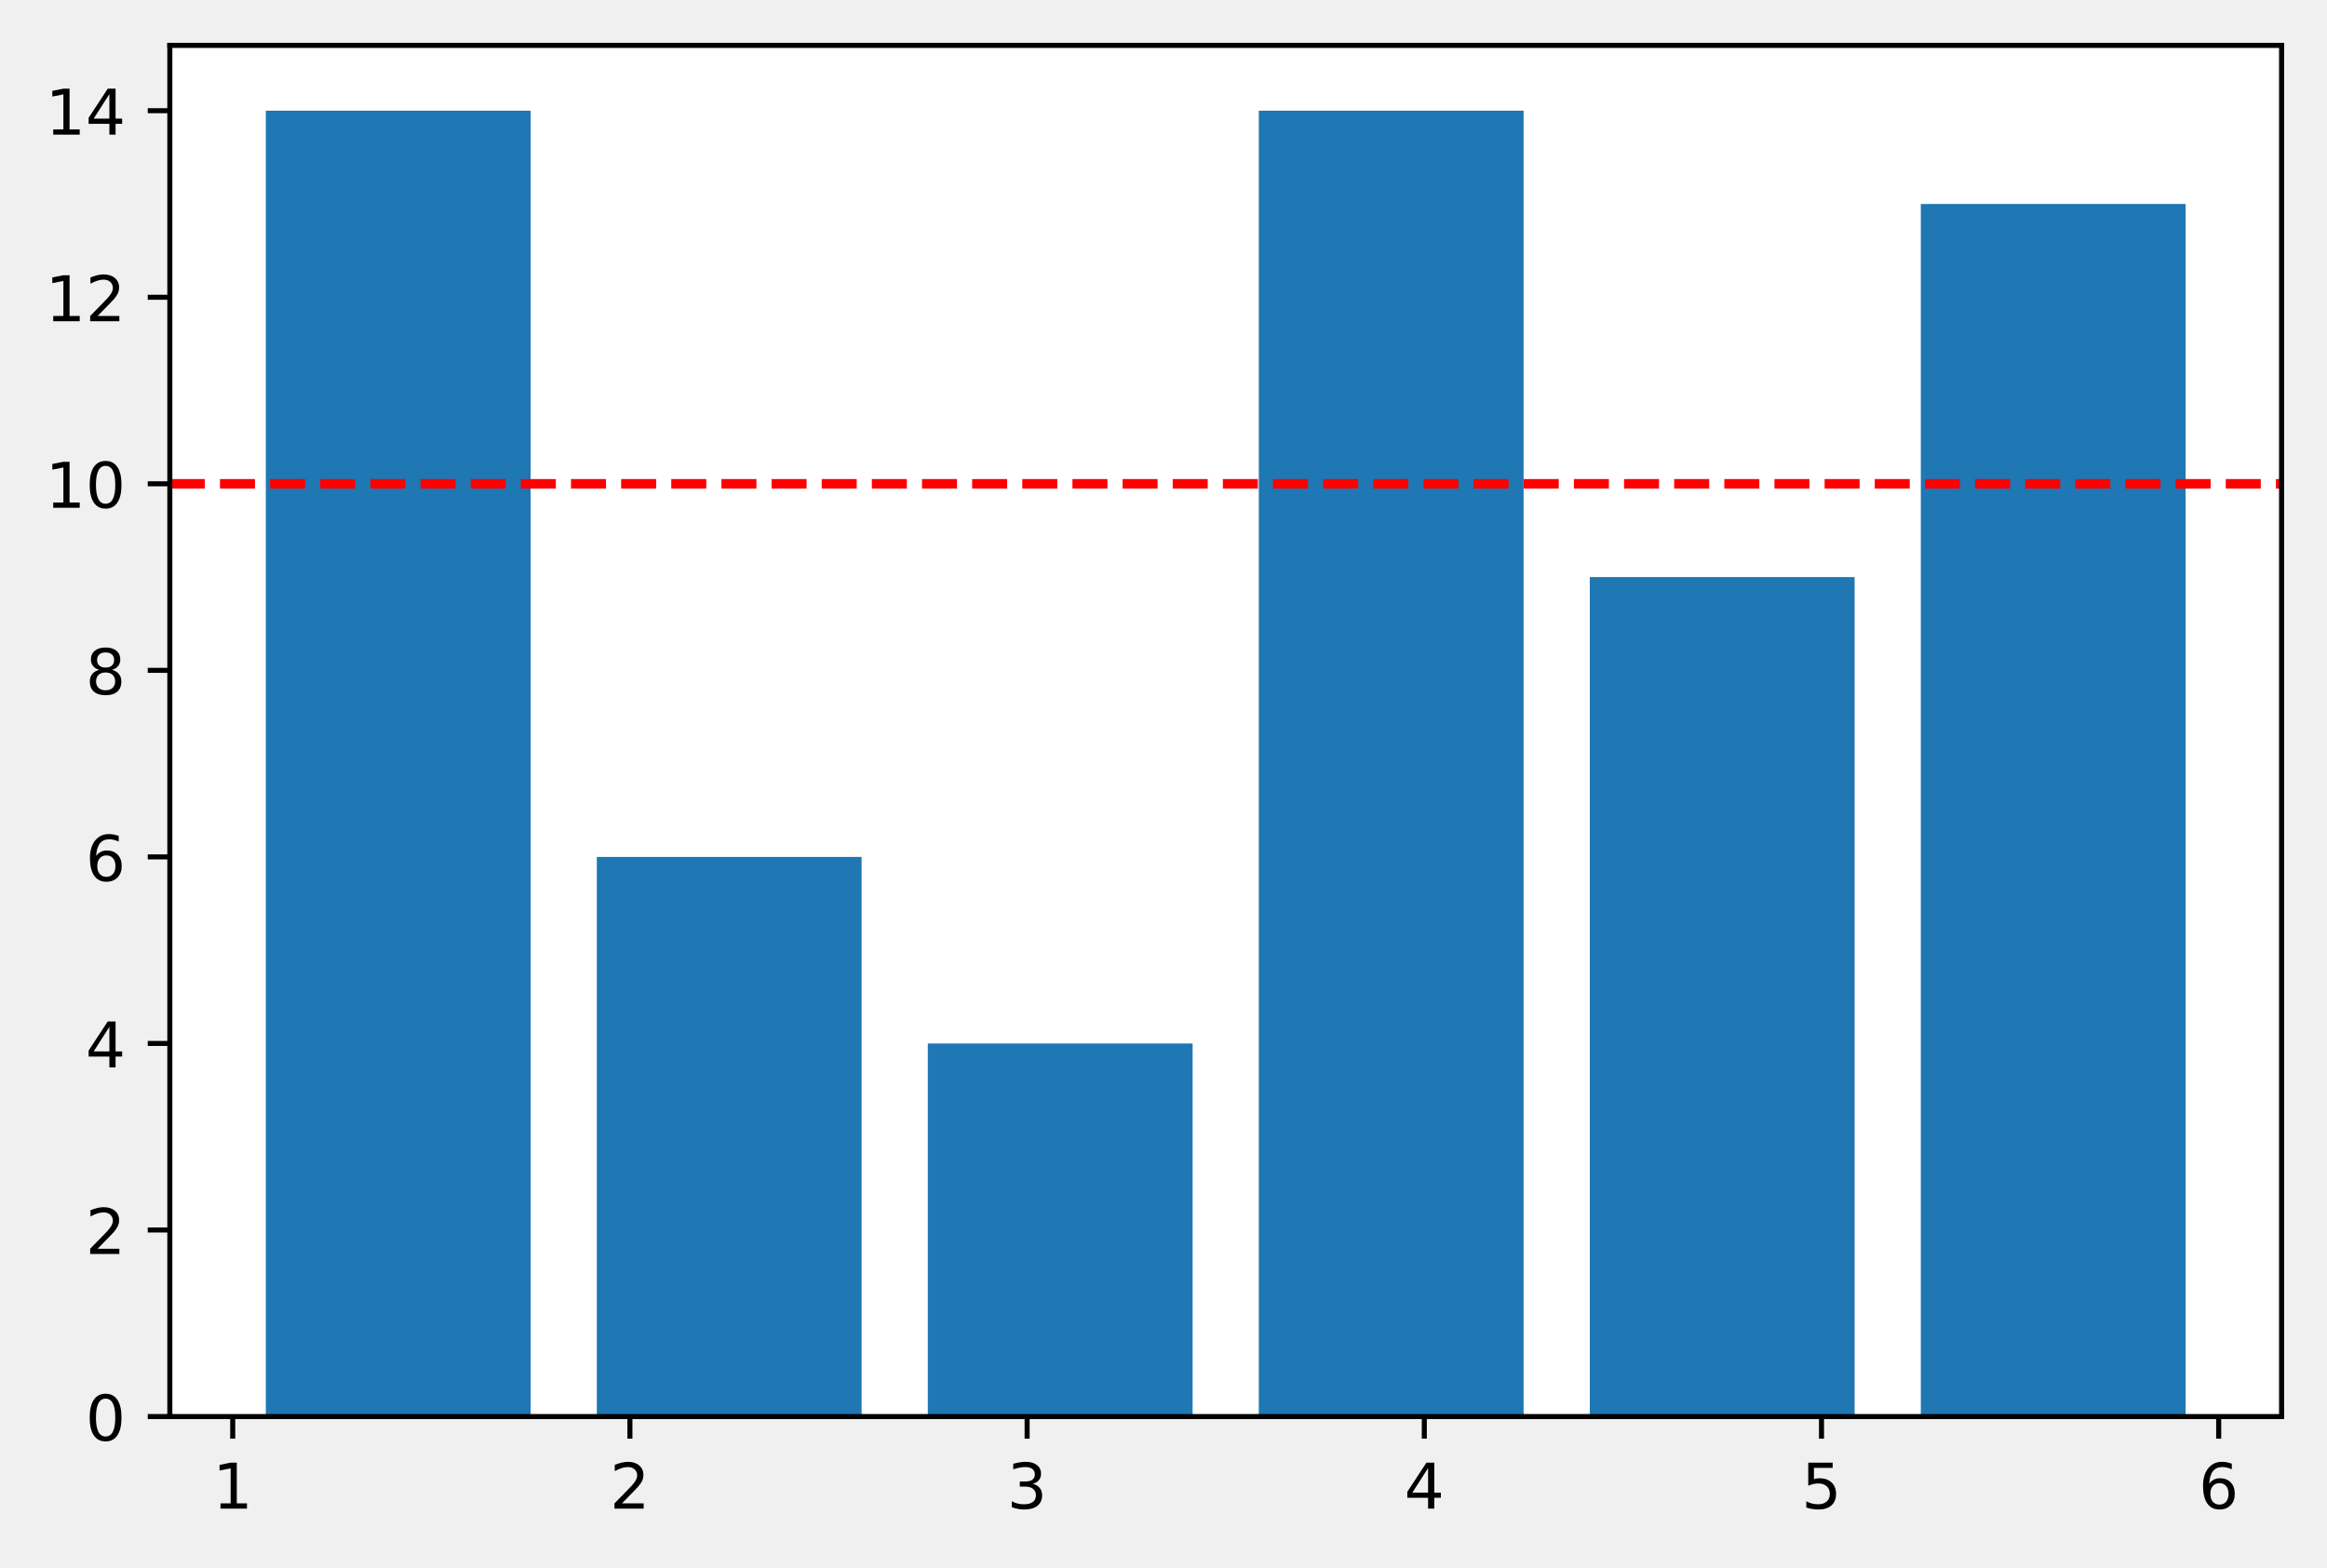
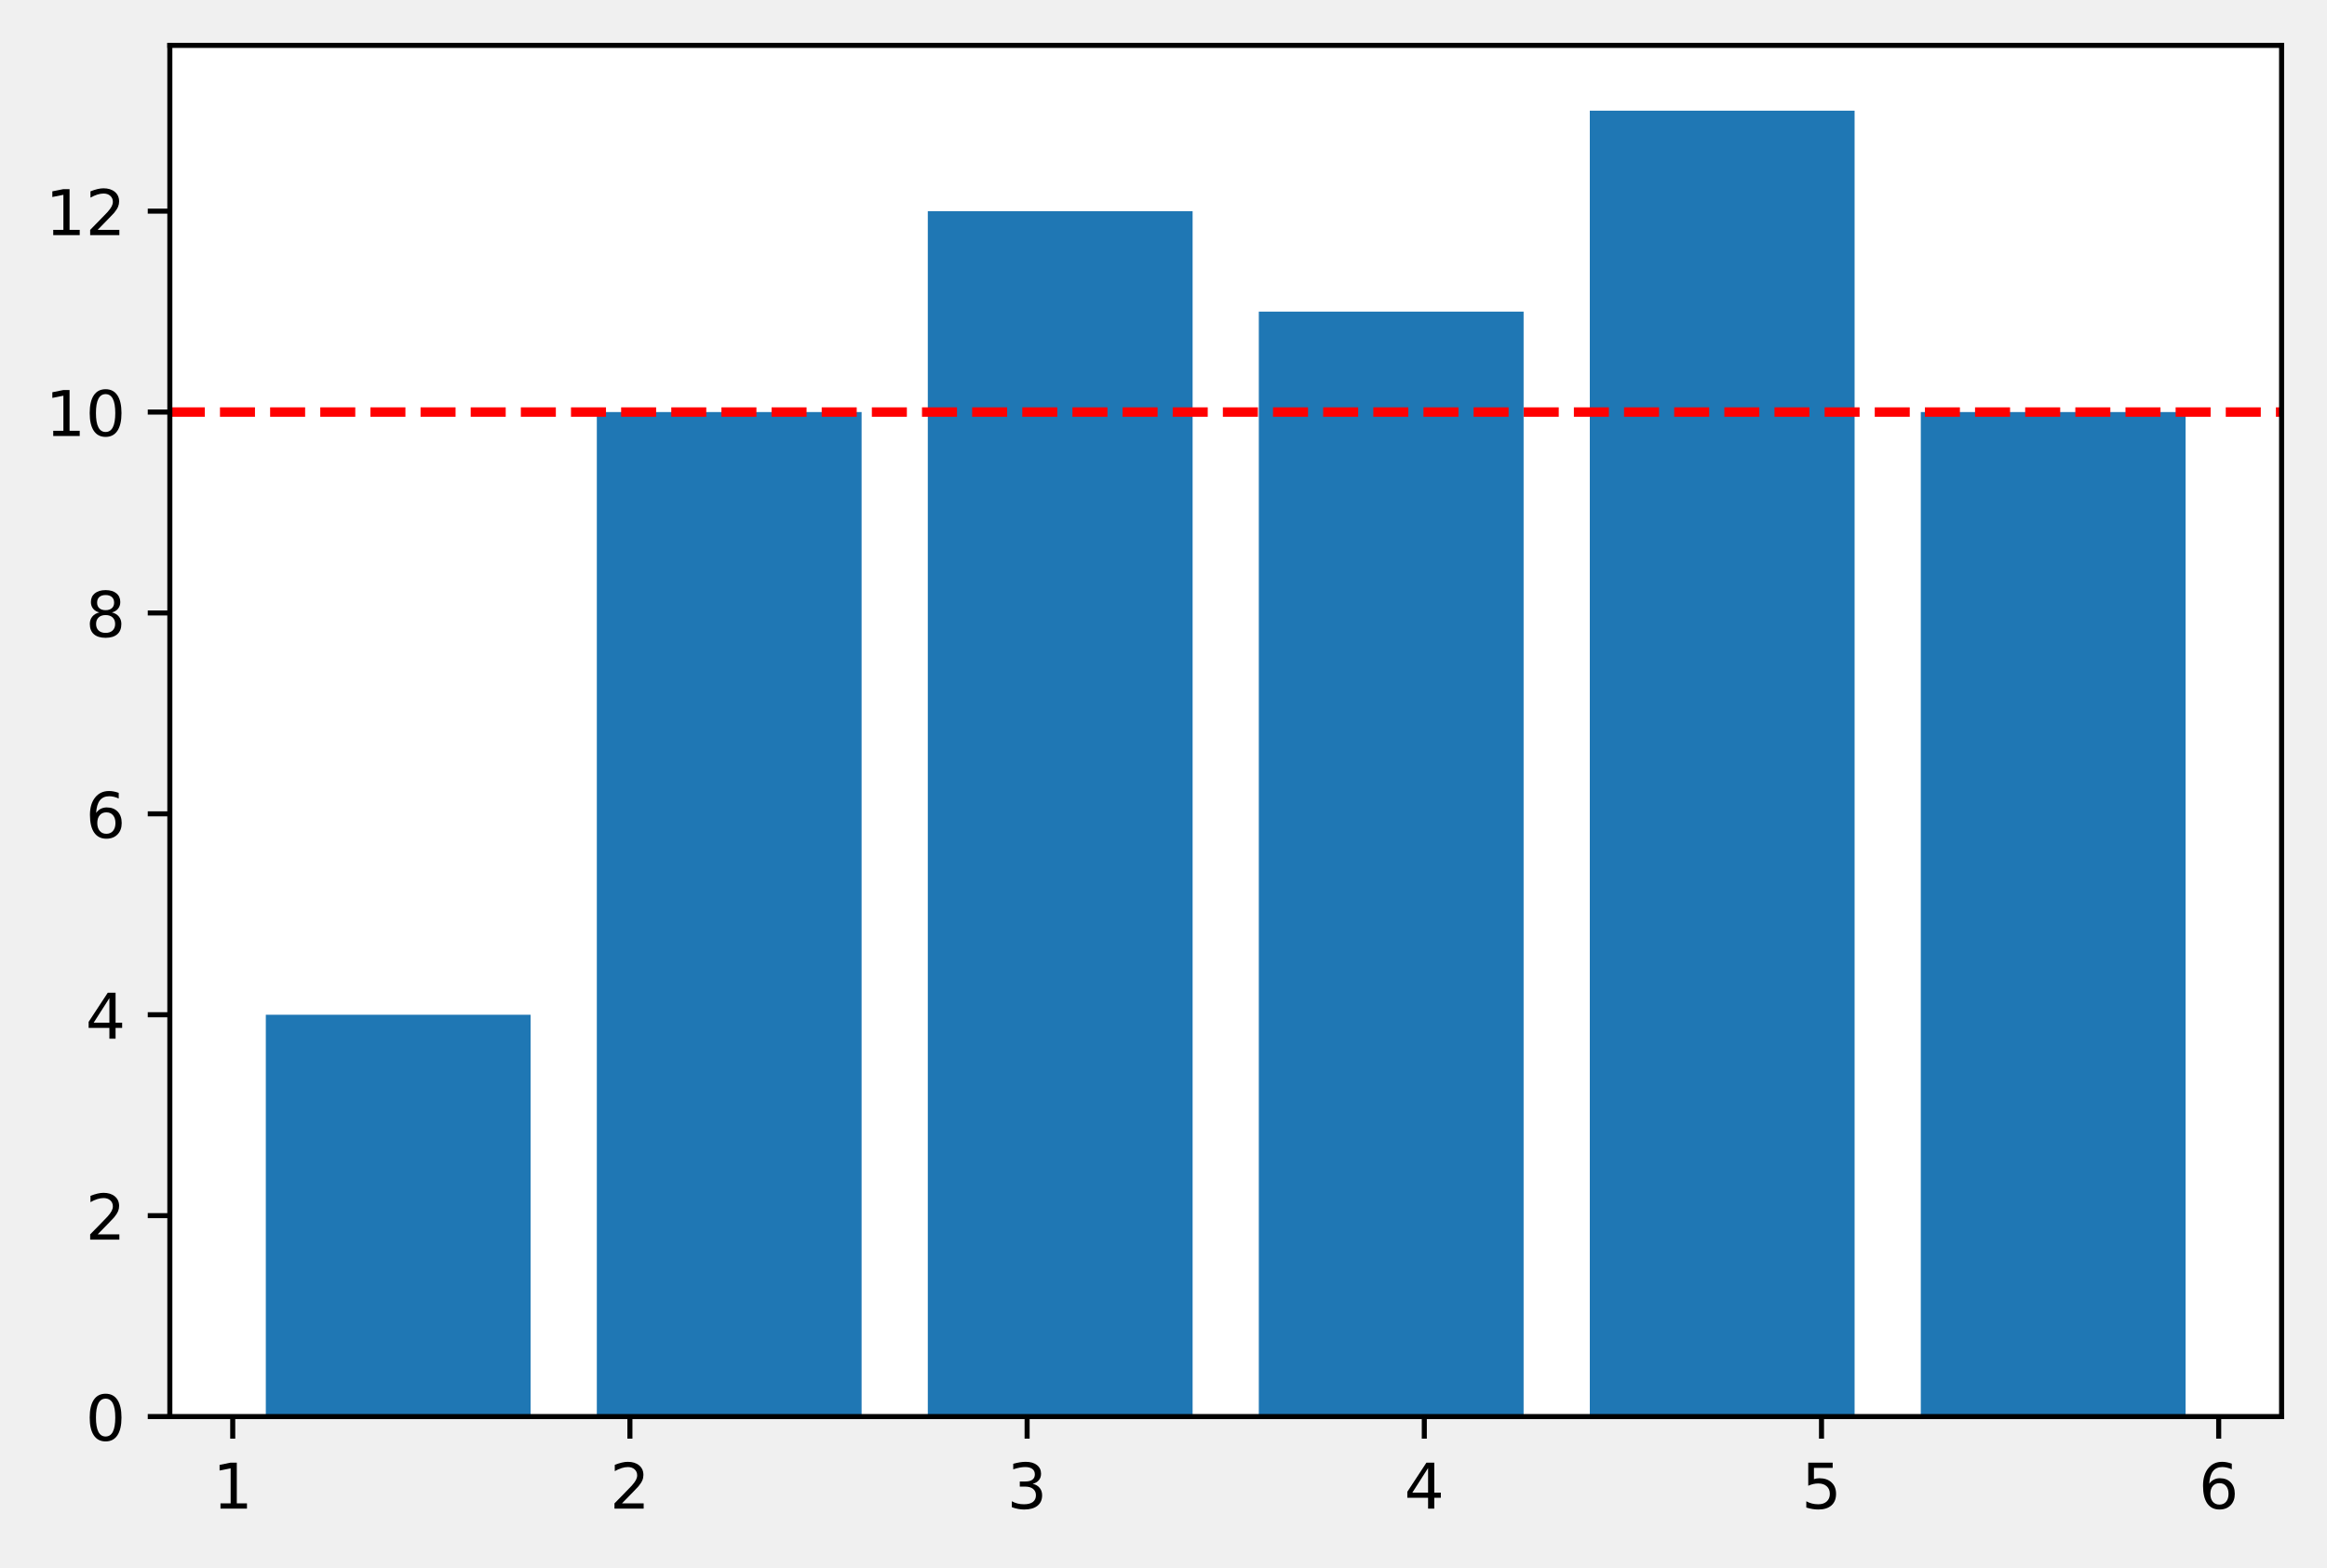
<svg xmlns="http://www.w3.org/2000/svg" xmlns:xlink="http://www.w3.org/1999/xlink" height="248.518pt" version="1.1" viewBox="0 0 368.925 248.518" width="368.925pt">
  <defs>
    <style type="text/css">*{stroke-linecap:butt;stroke-linejoin:round;}</style>
  </defs>
  <g id="figure_1">
    <g id="patch_1">
      <path d="M -0 248.518  L 368.925 248.518  L 368.925 0  L -0 0  z " style="fill:none;" />
    </g>
    <g id="axes_1">
      <g id="patch_2">
        <path d="M 26.925 224.64  L 361.725 224.64  L 361.725 7.2  L 26.925 7.2  z " style="fill:#ffffff;" />
      </g>
      <g id="patch_3">
-         <path clip-path="url(#p88990c931b)" d="M 42.143 224.64  L 84.124 224.64  L 84.124 17.554  L 42.143 17.554  z " style="fill:#1f77b4;" />
+         <path clip-path="url(#p54aac6d6a6)" d="M 42.143 224.64  L 84.124 224.64  L 84.124 160.921  L 42.143 160.921  z " style="fill:#1f77b4;" />
      </g>
      <g id="patch_4">
-         <path clip-path="url(#p88990c931b)" d="M 94.62 224.64  L 136.601 224.64  L 136.601 135.889  L 94.62 135.889  z " style="fill:#1f77b4;" />
+         <path clip-path="url(#p54aac6d6a6)" d="M 94.62 224.64  L 136.601 224.64  L 136.601 65.343  L 94.62 65.343  z " style="fill:#1f77b4;" />
      </g>
      <g id="patch_5">
-         <path clip-path="url(#p88990c931b)" d="M 147.096 224.64  L 189.077 224.64  L 189.077 165.473  L 147.096 165.473  z " style="fill:#1f77b4;" />
+         <path clip-path="url(#p54aac6d6a6)" d="M 147.096 224.64  L 189.077 224.64  L 189.077 33.484  L 147.096 33.484  z " style="fill:#1f77b4;" />
      </g>
      <g id="patch_6">
-         <path clip-path="url(#p88990c931b)" d="M 199.573 224.64  L 241.554 224.64  L 241.554 17.554  L 199.573 17.554  z " style="fill:#1f77b4;" />
+         <path clip-path="url(#p54aac6d6a6)" d="M 199.573 224.64  L 241.554 224.64  L 241.554 49.414  L 199.573 49.414  z " style="fill:#1f77b4;" />
      </g>
      <g id="patch_7">
-         <path clip-path="url(#p88990c931b)" d="M 252.049 224.64  L 294.03 224.64  L 294.03 91.513  L 252.049 91.513  z " style="fill:#1f77b4;" />
+         <path clip-path="url(#p54aac6d6a6)" d="M 252.049 224.64  L 294.03 224.64  L 294.03 17.554  L 252.049 17.554  z " style="fill:#1f77b4;" />
      </g>
      <g id="patch_8">
-         <path clip-path="url(#p88990c931b)" d="M 304.526 224.64  L 346.507 224.64  L 346.507 32.346  L 304.526 32.346  z " style="fill:#1f77b4;" />
+         <path clip-path="url(#p54aac6d6a6)" d="M 304.526 224.64  L 346.507 224.64  L 346.507 65.343  L 304.526 65.343  z " style="fill:#1f77b4;" />
      </g>
      <g id="matplotlib.axis_1">
        <g id="xtick_1">
          <g id="line2d_1">
            <defs>
-               <path d="M 0 0  L 0 3.5  " id="ma1207db851" style="stroke:#000000;stroke-width:0.8;" />
+               <path d="M 0 0  L 0 3.5  " id="m7211c6a18f" style="stroke:#000000;stroke-width:0.8;" />
            </defs>
            <g>
-               <use style="stroke:#000000;stroke-width:0.8;" x="36.896" xlink:href="#ma1207db851" y="224.64" />
+               <use style="stroke:#000000;stroke-width:0.8;" x="36.896" xlink:href="#m7211c6a18f" y="224.64" />
            </g>
          </g>
          <g id="text_1">
            <g transform="translate(33.71428 239.2384)scale(0.1 -0.1)">
              <defs>
                <path d="M 12.406 8.297  L 28.516 8.297  L 28.516 63.922  L 10.984 60.406  L 10.984 69.391  L 28.422 72.906  L 38.281 72.906  L 38.281 8.297  L 54.391 8.297  L 54.391 0  L 12.406 0  z " id="DejaVuSans-49" />
              </defs>
              <use xlink:href="#DejaVuSans-49" />
            </g>
          </g>
        </g>
        <g id="xtick_2">
          <g id="line2d_2">
            <g>
-               <use style="stroke:#000000;stroke-width:0.8;" x="99.867" xlink:href="#ma1207db851" y="224.64" />
+               <use style="stroke:#000000;stroke-width:0.8;" x="99.867" xlink:href="#m7211c6a18f" y="224.64" />
            </g>
          </g>
          <g id="text_2">
            <g transform="translate(96.68607 239.2384)scale(0.1 -0.1)">
              <defs>
                <path d="M 19.188 8.297  L 53.609 8.297  L 53.609 0  L 7.328 0  L 7.328 8.297  Q 12.938 14.109 22.625 23.891  Q 32.328 33.688 34.812 36.531  Q 39.547 41.844 41.422 45.531  Q 43.312 49.219 43.312 52.781  Q 43.312 58.594 39.234 62.25  Q 35.156 65.922 28.609 65.922  Q 23.969 65.922 18.812 64.312  Q 13.672 62.703 7.812 59.422  L 7.812 69.391  Q 13.766 71.781 18.938 73  Q 24.125 74.219 28.422 74.219  Q 39.75 74.219 46.484 68.547  Q 53.219 62.891 53.219 53.422  Q 53.219 48.922 51.531 44.891  Q 49.859 40.875 45.406 35.406  Q 44.188 33.984 37.641 27.219  Q 31.109 20.453 19.188 8.297  z " id="DejaVuSans-50" />
              </defs>
              <use xlink:href="#DejaVuSans-50" />
            </g>
          </g>
        </g>
        <g id="xtick_3">
          <g id="line2d_3">
            <g>
-               <use style="stroke:#000000;stroke-width:0.8;" x="162.839" xlink:href="#ma1207db851" y="224.64" />
+               <use style="stroke:#000000;stroke-width:0.8;" x="162.839" xlink:href="#m7211c6a18f" y="224.64" />
            </g>
          </g>
          <g id="text_3">
            <g transform="translate(159.6579 239.2384)scale(0.1 -0.1)">
              <defs>
                <path d="M 40.578 39.312  Q 47.656 37.797 51.625 33  Q 55.609 28.219 55.609 21.188  Q 55.609 10.406 48.188 4.484  Q 40.766 -1.422 27.094 -1.422  Q 22.516 -1.422 17.656 -0.516  Q 12.797 0.391 7.625 2.203  L 7.625 11.719  Q 11.719 9.328 16.594 8.109  Q 21.484 6.891 26.812 6.891  Q 36.078 6.891 40.938 10.547  Q 45.797 14.203 45.797 21.188  Q 45.797 27.641 41.281 31.266  Q 36.766 34.906 28.719 34.906  L 20.219 34.906  L 20.219 43.016  L 29.109 43.016  Q 36.375 43.016 40.234 45.922  Q 44.094 48.828 44.094 54.297  Q 44.094 59.906 40.109 62.906  Q 36.141 65.922 28.719 65.922  Q 24.656 65.922 20.016 65.031  Q 15.375 64.156 9.812 62.312  L 9.812 71.094  Q 15.438 72.656 20.344 73.438  Q 25.25 74.219 29.594 74.219  Q 40.828 74.219 47.359 69.109  Q 53.906 64.016 53.906 55.328  Q 53.906 49.266 50.438 45.094  Q 46.969 40.922 40.578 39.312  z " id="DejaVuSans-51" />
              </defs>
              <use xlink:href="#DejaVuSans-51" />
            </g>
          </g>
        </g>
        <g id="xtick_4">
          <g id="line2d_4">
            <g>
-               <use style="stroke:#000000;stroke-width:0.8;" x="225.811" xlink:href="#ma1207db851" y="224.64" />
+               <use style="stroke:#000000;stroke-width:0.8;" x="225.811" xlink:href="#m7211c6a18f" y="224.64" />
            </g>
          </g>
          <g id="text_4">
            <g transform="translate(222.6296 239.2384)scale(0.1 -0.1)">
              <defs>
                <path d="M 37.797 64.312  L 12.891 25.391  L 37.797 25.391  z M 35.203 72.906  L 47.609 72.906  L 47.609 25.391  L 58.016 25.391  L 58.016 17.188  L 47.609 17.188  L 47.609 0  L 37.797 0  L 37.797 17.188  L 4.891 17.188  L 4.891 26.703  z " id="DejaVuSans-52" />
              </defs>
              <use xlink:href="#DejaVuSans-52" />
            </g>
          </g>
        </g>
        <g id="xtick_5">
          <g id="line2d_5">
            <g>
-               <use style="stroke:#000000;stroke-width:0.8;" x="288.783" xlink:href="#ma1207db851" y="224.64" />
+               <use style="stroke:#000000;stroke-width:0.8;" x="288.783" xlink:href="#m7211c6a18f" y="224.64" />
            </g>
          </g>
          <g id="text_5">
            <g transform="translate(285.6014 239.2384)scale(0.1 -0.1)">
              <defs>
                <path d="M 10.797 72.906  L 49.516 72.906  L 49.516 64.594  L 19.828 64.594  L 19.828 46.734  Q 21.969 47.469 24.109 47.828  Q 26.266 48.188 28.422 48.188  Q 40.625 48.188 47.75 41.5  Q 54.891 34.812 54.891 23.391  Q 54.891 11.625 47.562 5.094  Q 40.234 -1.422 26.906 -1.422  Q 22.312 -1.422 17.547 -0.641  Q 12.797 0.141 7.719 1.703  L 7.719 11.625  Q 12.109 9.234 16.797 8.062  Q 21.484 6.891 26.703 6.891  Q 35.156 6.891 40.078 11.328  Q 45.016 15.766 45.016 23.391  Q 45.016 31 40.078 35.438  Q 35.156 39.891 26.703 39.891  Q 22.75 39.891 18.812 39.016  Q 14.891 38.141 10.797 36.281  z " id="DejaVuSans-53" />
              </defs>
              <use xlink:href="#DejaVuSans-53" />
            </g>
          </g>
        </g>
        <g id="xtick_6">
          <g id="line2d_6">
            <g>
-               <use style="stroke:#000000;stroke-width:0.8;" x="351.754" xlink:href="#ma1207db851" y="224.64" />
+               <use style="stroke:#000000;stroke-width:0.8;" x="351.754" xlink:href="#m7211c6a18f" y="224.64" />
            </g>
          </g>
          <g id="text_6">
            <g transform="translate(348.5732 239.2384)scale(0.1 -0.1)">
              <defs>
                <path d="M 33.016 40.375  Q 26.375 40.375 22.484 35.828  Q 18.609 31.297 18.609 23.391  Q 18.609 15.531 22.484 10.953  Q 26.375 6.391 33.016 6.391  Q 39.656 6.391 43.531 10.953  Q 47.406 15.531 47.406 23.391  Q 47.406 31.297 43.531 35.828  Q 39.656 40.375 33.016 40.375  z M 52.594 71.297  L 52.594 62.312  Q 48.875 64.062 45.094 64.984  Q 41.312 65.922 37.594 65.922  Q 27.828 65.922 22.672 59.328  Q 17.531 52.734 16.797 39.406  Q 19.672 43.656 24.016 45.922  Q 28.375 48.188 33.594 48.188  Q 44.578 48.188 50.953 41.516  Q 57.328 34.859 57.328 23.391  Q 57.328 12.156 50.688 5.359  Q 44.047 -1.422 33.016 -1.422  Q 20.359 -1.422 13.672 8.266  Q 6.984 17.969 6.984 36.375  Q 6.984 53.656 15.188 63.938  Q 23.391 74.219 37.203 74.219  Q 40.922 74.219 44.703 73.484  Q 48.484 72.75 52.594 71.297  z " id="DejaVuSans-54" />
              </defs>
              <use xlink:href="#DejaVuSans-54" />
            </g>
          </g>
        </g>
      </g>
      <g id="matplotlib.axis_2">
        <g id="ytick_1">
          <g id="line2d_7">
            <defs>
-               <path d="M 0 0  L -3.5 0  " id="m5d8f5bb79b" style="stroke:#000000;stroke-width:0.8;" />
+               <path d="M 0 0  L -3.5 0  " id="m168802e172" style="stroke:#000000;stroke-width:0.8;" />
            </defs>
            <g>
-               <use style="stroke:#000000;stroke-width:0.8;" x="26.925" xlink:href="#m5d8f5bb79b" y="224.64" />
+               <use style="stroke:#000000;stroke-width:0.8;" x="26.925" xlink:href="#m168802e172" y="224.64" />
            </g>
          </g>
          <g id="text_7">
            <g transform="translate(13.5625 228.4392)scale(0.1 -0.1)">
              <defs>
                <path d="M 31.781 66.406  Q 24.172 66.406 20.328 58.906  Q 16.5 51.422 16.5 36.375  Q 16.5 21.391 20.328 13.891  Q 24.172 6.391 31.781 6.391  Q 39.453 6.391 43.281 13.891  Q 47.125 21.391 47.125 36.375  Q 47.125 51.422 43.281 58.906  Q 39.453 66.406 31.781 66.406  z M 31.781 74.219  Q 44.047 74.219 50.516 64.516  Q 56.984 54.828 56.984 36.375  Q 56.984 17.969 50.516 8.266  Q 44.047 -1.422 31.781 -1.422  Q 19.531 -1.422 13.062 8.266  Q 6.594 17.969 6.594 36.375  Q 6.594 54.828 13.062 64.516  Q 19.531 74.219 31.781 74.219  z " id="DejaVuSans-48" />
              </defs>
              <use xlink:href="#DejaVuSans-48" />
            </g>
          </g>
        </g>
        <g id="ytick_2">
          <g id="line2d_8">
            <g>
-               <use style="stroke:#000000;stroke-width:0.8;" x="26.925" xlink:href="#m5d8f5bb79b" y="195.056" />
+               <use style="stroke:#000000;stroke-width:0.8;" x="26.925" xlink:href="#m168802e172" y="192.781" />
            </g>
          </g>
          <g id="text_8">
-             <g transform="translate(13.5625 198.8555)scale(0.1 -0.1)">
+             <g transform="translate(13.5625 196.5799)scale(0.1 -0.1)">
              <use xlink:href="#DejaVuSans-50" />
            </g>
          </g>
        </g>
        <g id="ytick_3">
          <g id="line2d_9">
            <g>
-               <use style="stroke:#000000;stroke-width:0.8;" x="26.925" xlink:href="#m5d8f5bb79b" y="165.473" />
+               <use style="stroke:#000000;stroke-width:0.8;" x="26.925" xlink:href="#m168802e172" y="160.921" />
            </g>
          </g>
          <g id="text_9">
-             <g transform="translate(13.5625 169.2719)scale(0.1 -0.1)">
+             <g transform="translate(13.5625 164.7205)scale(0.1 -0.1)">
              <use xlink:href="#DejaVuSans-52" />
            </g>
          </g>
        </g>
        <g id="ytick_4">
          <g id="line2d_10">
            <g>
-               <use style="stroke:#000000;stroke-width:0.8;" x="26.925" xlink:href="#m5d8f5bb79b" y="135.889" />
+               <use style="stroke:#000000;stroke-width:0.8;" x="26.925" xlink:href="#m168802e172" y="129.062" />
            </g>
          </g>
          <g id="text_10">
-             <g transform="translate(13.5625 139.6882)scale(0.1 -0.1)">
+             <g transform="translate(13.5625 132.8612)scale(0.1 -0.1)">
              <use xlink:href="#DejaVuSans-54" />
            </g>
          </g>
        </g>
        <g id="ytick_5">
          <g id="line2d_11">
            <g>
-               <use style="stroke:#000000;stroke-width:0.8;" x="26.925" xlink:href="#m5d8f5bb79b" y="106.305" />
+               <use style="stroke:#000000;stroke-width:0.8;" x="26.925" xlink:href="#m168802e172" y="97.203" />
            </g>
          </g>
          <g id="text_11">
-             <g transform="translate(13.5625 110.1045)scale(0.1 -0.1)">
+             <g transform="translate(13.5625 101.0019)scale(0.1 -0.1)">
              <defs>
                <path d="M 31.781 34.625  Q 24.75 34.625 20.719 30.859  Q 16.703 27.094 16.703 20.516  Q 16.703 13.922 20.719 10.156  Q 24.75 6.391 31.781 6.391  Q 38.812 6.391 42.859 10.172  Q 46.922 13.969 46.922 20.516  Q 46.922 27.094 42.891 30.859  Q 38.875 34.625 31.781 34.625  z M 21.922 38.812  Q 15.578 40.375 12.031 44.719  Q 8.5 49.078 8.5 55.328  Q 8.5 64.062 14.719 69.141  Q 20.953 74.219 31.781 74.219  Q 42.672 74.219 48.875 69.141  Q 55.078 64.062 55.078 55.328  Q 55.078 49.078 51.531 44.719  Q 48 40.375 41.703 38.812  Q 48.828 37.156 52.797 32.312  Q 56.781 27.484 56.781 20.516  Q 56.781 9.906 50.312 4.234  Q 43.844 -1.422 31.781 -1.422  Q 19.734 -1.422 13.25 4.234  Q 6.781 9.906 6.781 20.516  Q 6.781 27.484 10.781 32.312  Q 14.797 37.156 21.922 38.812  z M 18.312 54.391  Q 18.312 48.734 21.844 45.562  Q 25.391 42.391 31.781 42.391  Q 38.141 42.391 41.719 45.562  Q 45.312 48.734 45.312 54.391  Q 45.312 60.062 41.719 63.234  Q 38.141 66.406 31.781 66.406  Q 25.391 66.406 21.844 63.234  Q 18.312 60.062 18.312 54.391  z " id="DejaVuSans-56" />
              </defs>
              <use xlink:href="#DejaVuSans-56" />
            </g>
          </g>
        </g>
        <g id="ytick_6">
          <g id="line2d_12">
            <g>
-               <use style="stroke:#000000;stroke-width:0.8;" x="26.925" xlink:href="#m5d8f5bb79b" y="76.722" />
+               <use style="stroke:#000000;stroke-width:0.8;" x="26.925" xlink:href="#m168802e172" y="65.343" />
            </g>
          </g>
          <g id="text_12">
-             <g transform="translate(7.2 80.52085)scale(0.1 -0.1)">
+             <g transform="translate(7.2 69.14252)scale(0.1 -0.1)">
              <use xlink:href="#DejaVuSans-49" />
              <use x="63.623" xlink:href="#DejaVuSans-48" />
            </g>
          </g>
        </g>
        <g id="ytick_7">
          <g id="line2d_13">
            <g>
-               <use style="stroke:#000000;stroke-width:0.8;" x="26.925" xlink:href="#m5d8f5bb79b" y="47.138" />
+               <use style="stroke:#000000;stroke-width:0.8;" x="26.925" xlink:href="#m168802e172" y="33.484" />
            </g>
          </g>
          <g id="text_13">
-             <g transform="translate(7.2 50.93718)scale(0.1 -0.1)">
+             <g transform="translate(7.2 37.28317)scale(0.1 -0.1)">
              <use xlink:href="#DejaVuSans-49" />
              <use x="63.623" xlink:href="#DejaVuSans-50" />
            </g>
          </g>
        </g>
-         <g id="ytick_8">
-           <g id="line2d_14">
-             <g>
-               <use style="stroke:#000000;stroke-width:0.8;" x="26.925" xlink:href="#m5d8f5bb79b" y="17.554" />
-             </g>
-           </g>
-           <g id="text_14">
-             <g transform="translate(7.2 21.3535)scale(0.1 -0.1)">
-               <use xlink:href="#DejaVuSans-49" />
-               <use x="63.623" xlink:href="#DejaVuSans-52" />
-             </g>
-           </g>
-         </g>
-       </g>
-       <g id="line2d_15">
-         <path clip-path="url(#p88990c931b)" d="M 26.925 76.722  L 361.725 76.722  " style="fill:none;stroke:#ff0000;stroke-dasharray:5.55,2.4;stroke-dashoffset:0;stroke-width:1.5;" />
+       </g>
+       <g id="line2d_14">
+         <path clip-path="url(#p54aac6d6a6)" d="M 26.925 65.343  L 361.725 65.343  " style="fill:none;stroke:#ff0000;stroke-dasharray:5.55,2.4;stroke-dashoffset:0;stroke-width:1.5;" />
      </g>
      <g id="patch_9">
        <path d="M 26.925 224.64  L 26.925 7.2  " style="fill:none;stroke:#000000;stroke-linecap:square;stroke-linejoin:miter;stroke-width:0.8;" />
      </g>
      <g id="patch_10">
        <path d="M 361.725 224.64  L 361.725 7.2  " style="fill:none;stroke:#000000;stroke-linecap:square;stroke-linejoin:miter;stroke-width:0.8;" />
      </g>
      <g id="patch_11">
        <path d="M 26.925 224.64  L 361.725 224.64  " style="fill:none;stroke:#000000;stroke-linecap:square;stroke-linejoin:miter;stroke-width:0.8;" />
      </g>
      <g id="patch_12">
        <path d="M 26.925 7.2  L 361.725 7.2  " style="fill:none;stroke:#000000;stroke-linecap:square;stroke-linejoin:miter;stroke-width:0.8;" />
      </g>
    </g>
  </g>
  <defs>
-     <clipPath id="p88990c931b">
+     <clipPath id="p54aac6d6a6">
      <rect height="217.44" width="334.8" x="26.925" y="7.2" />
    </clipPath>
  </defs>
</svg>
